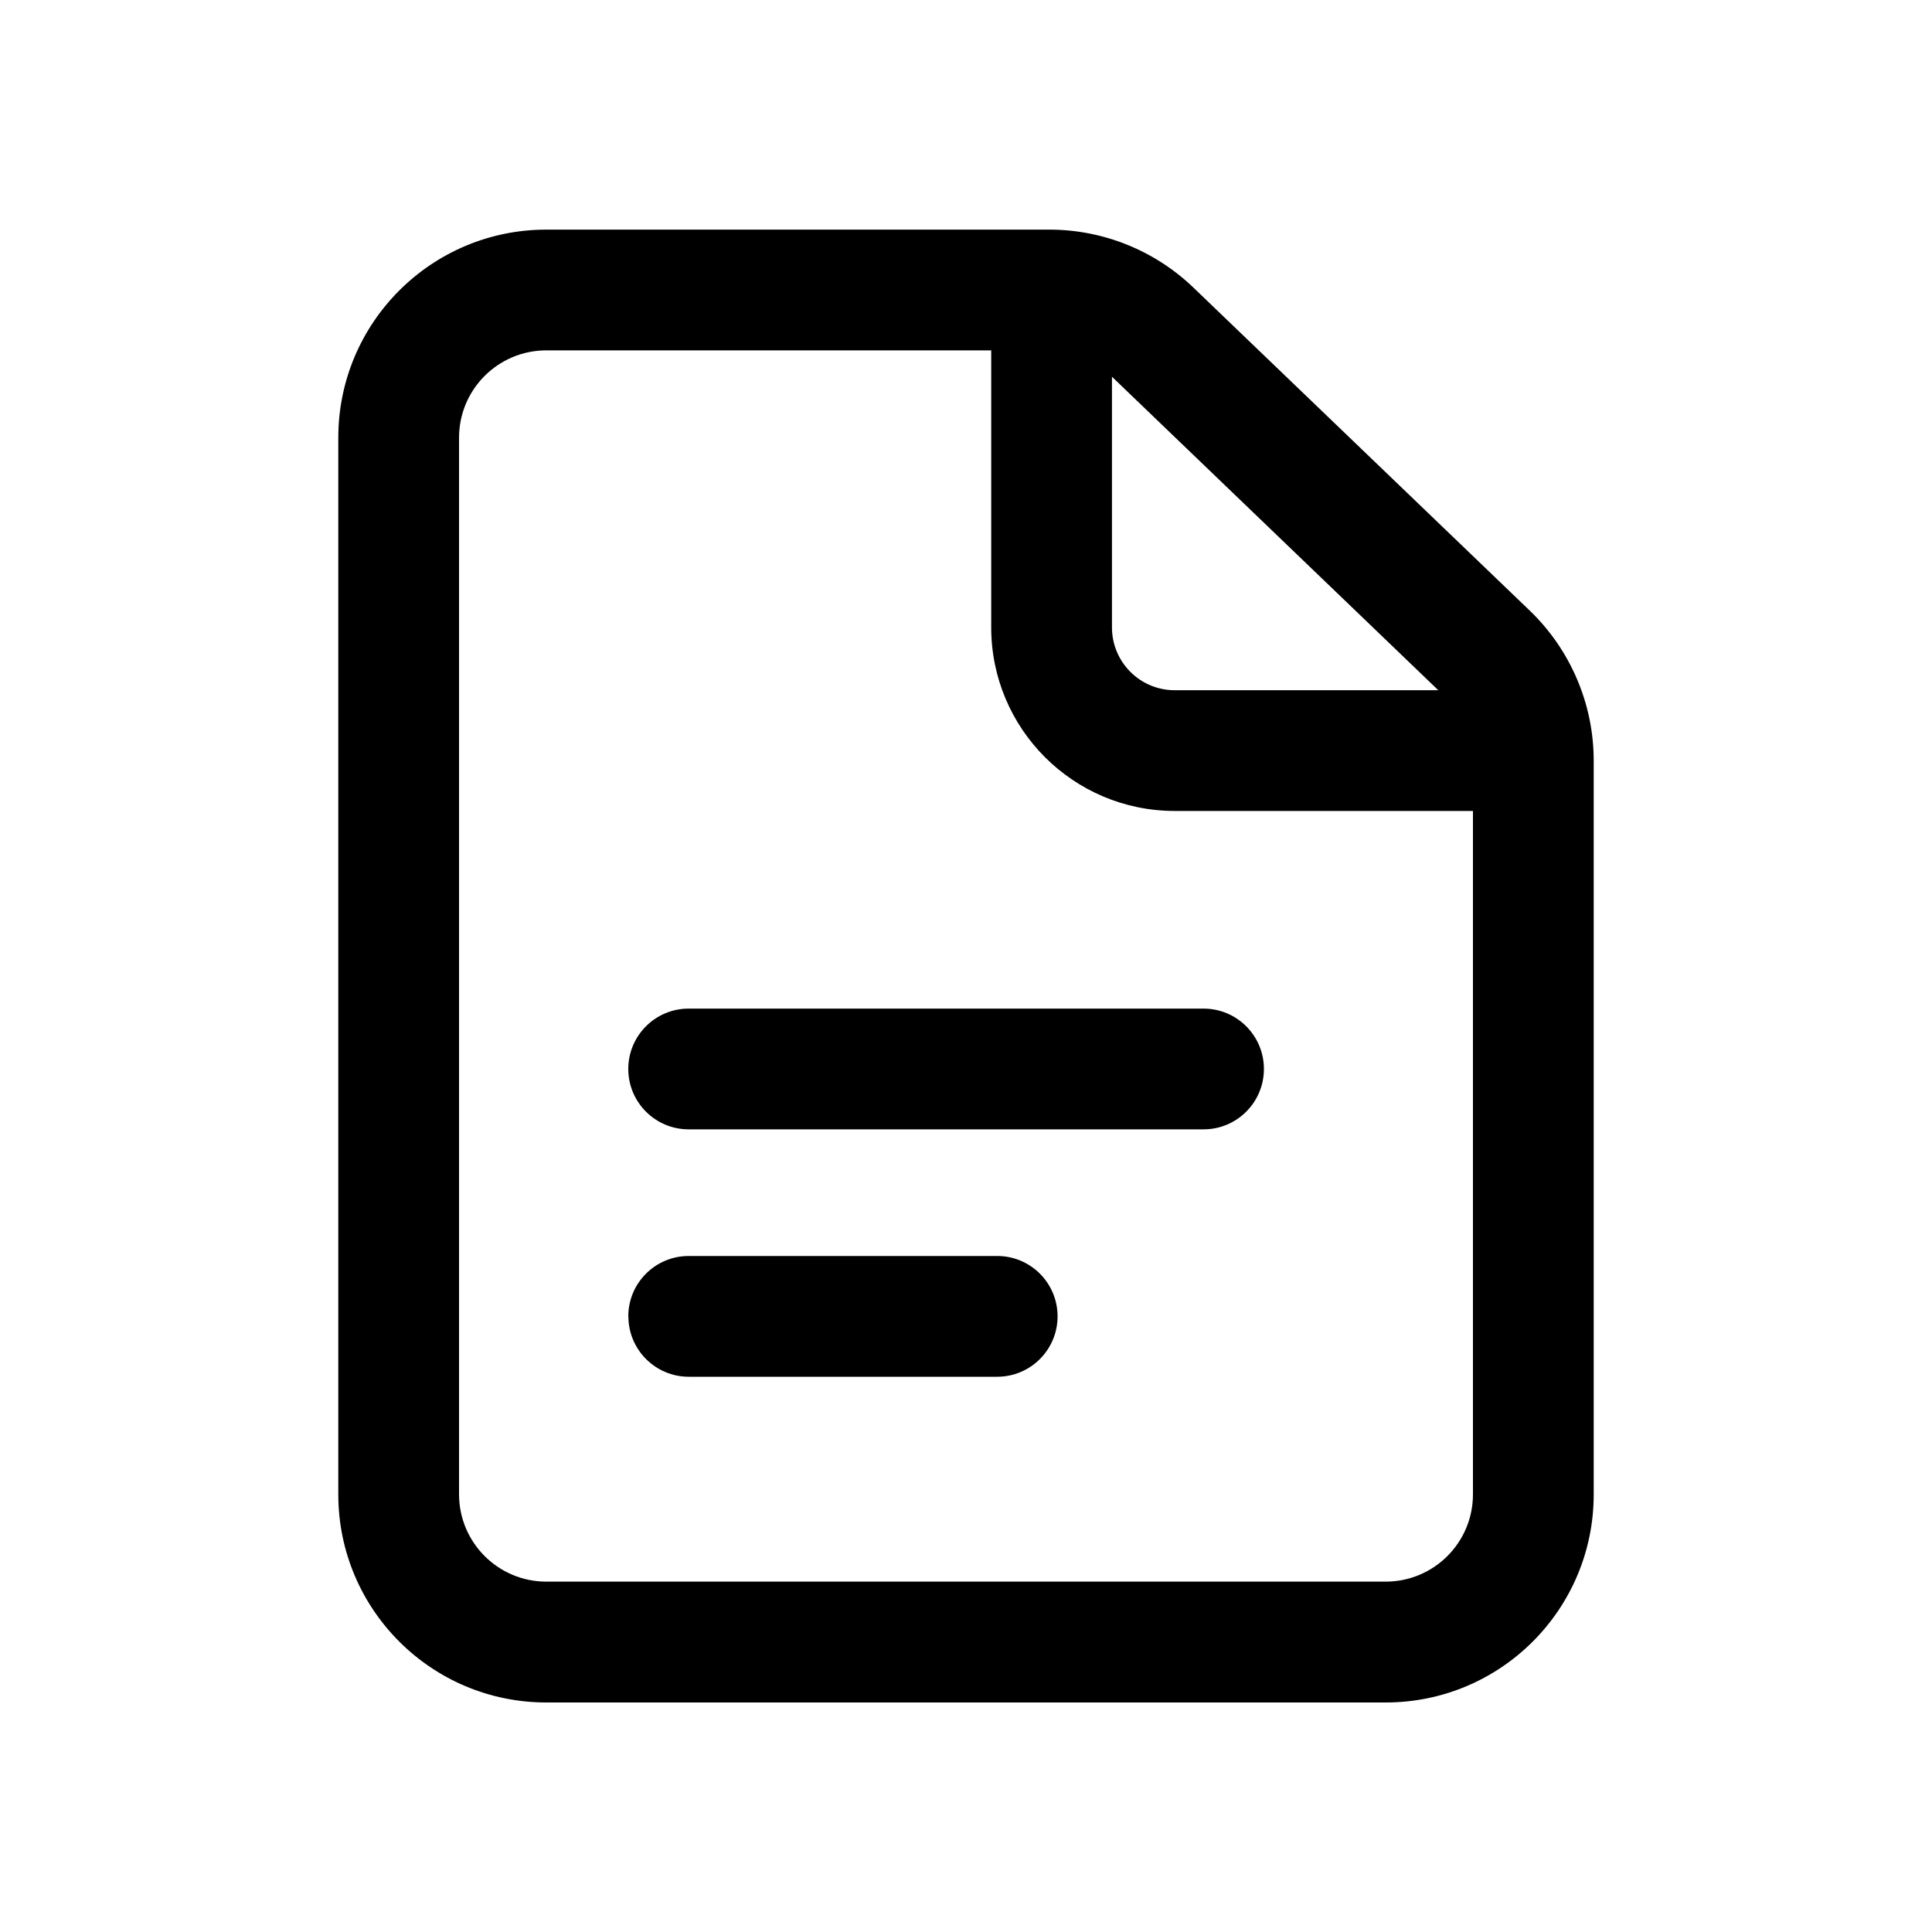
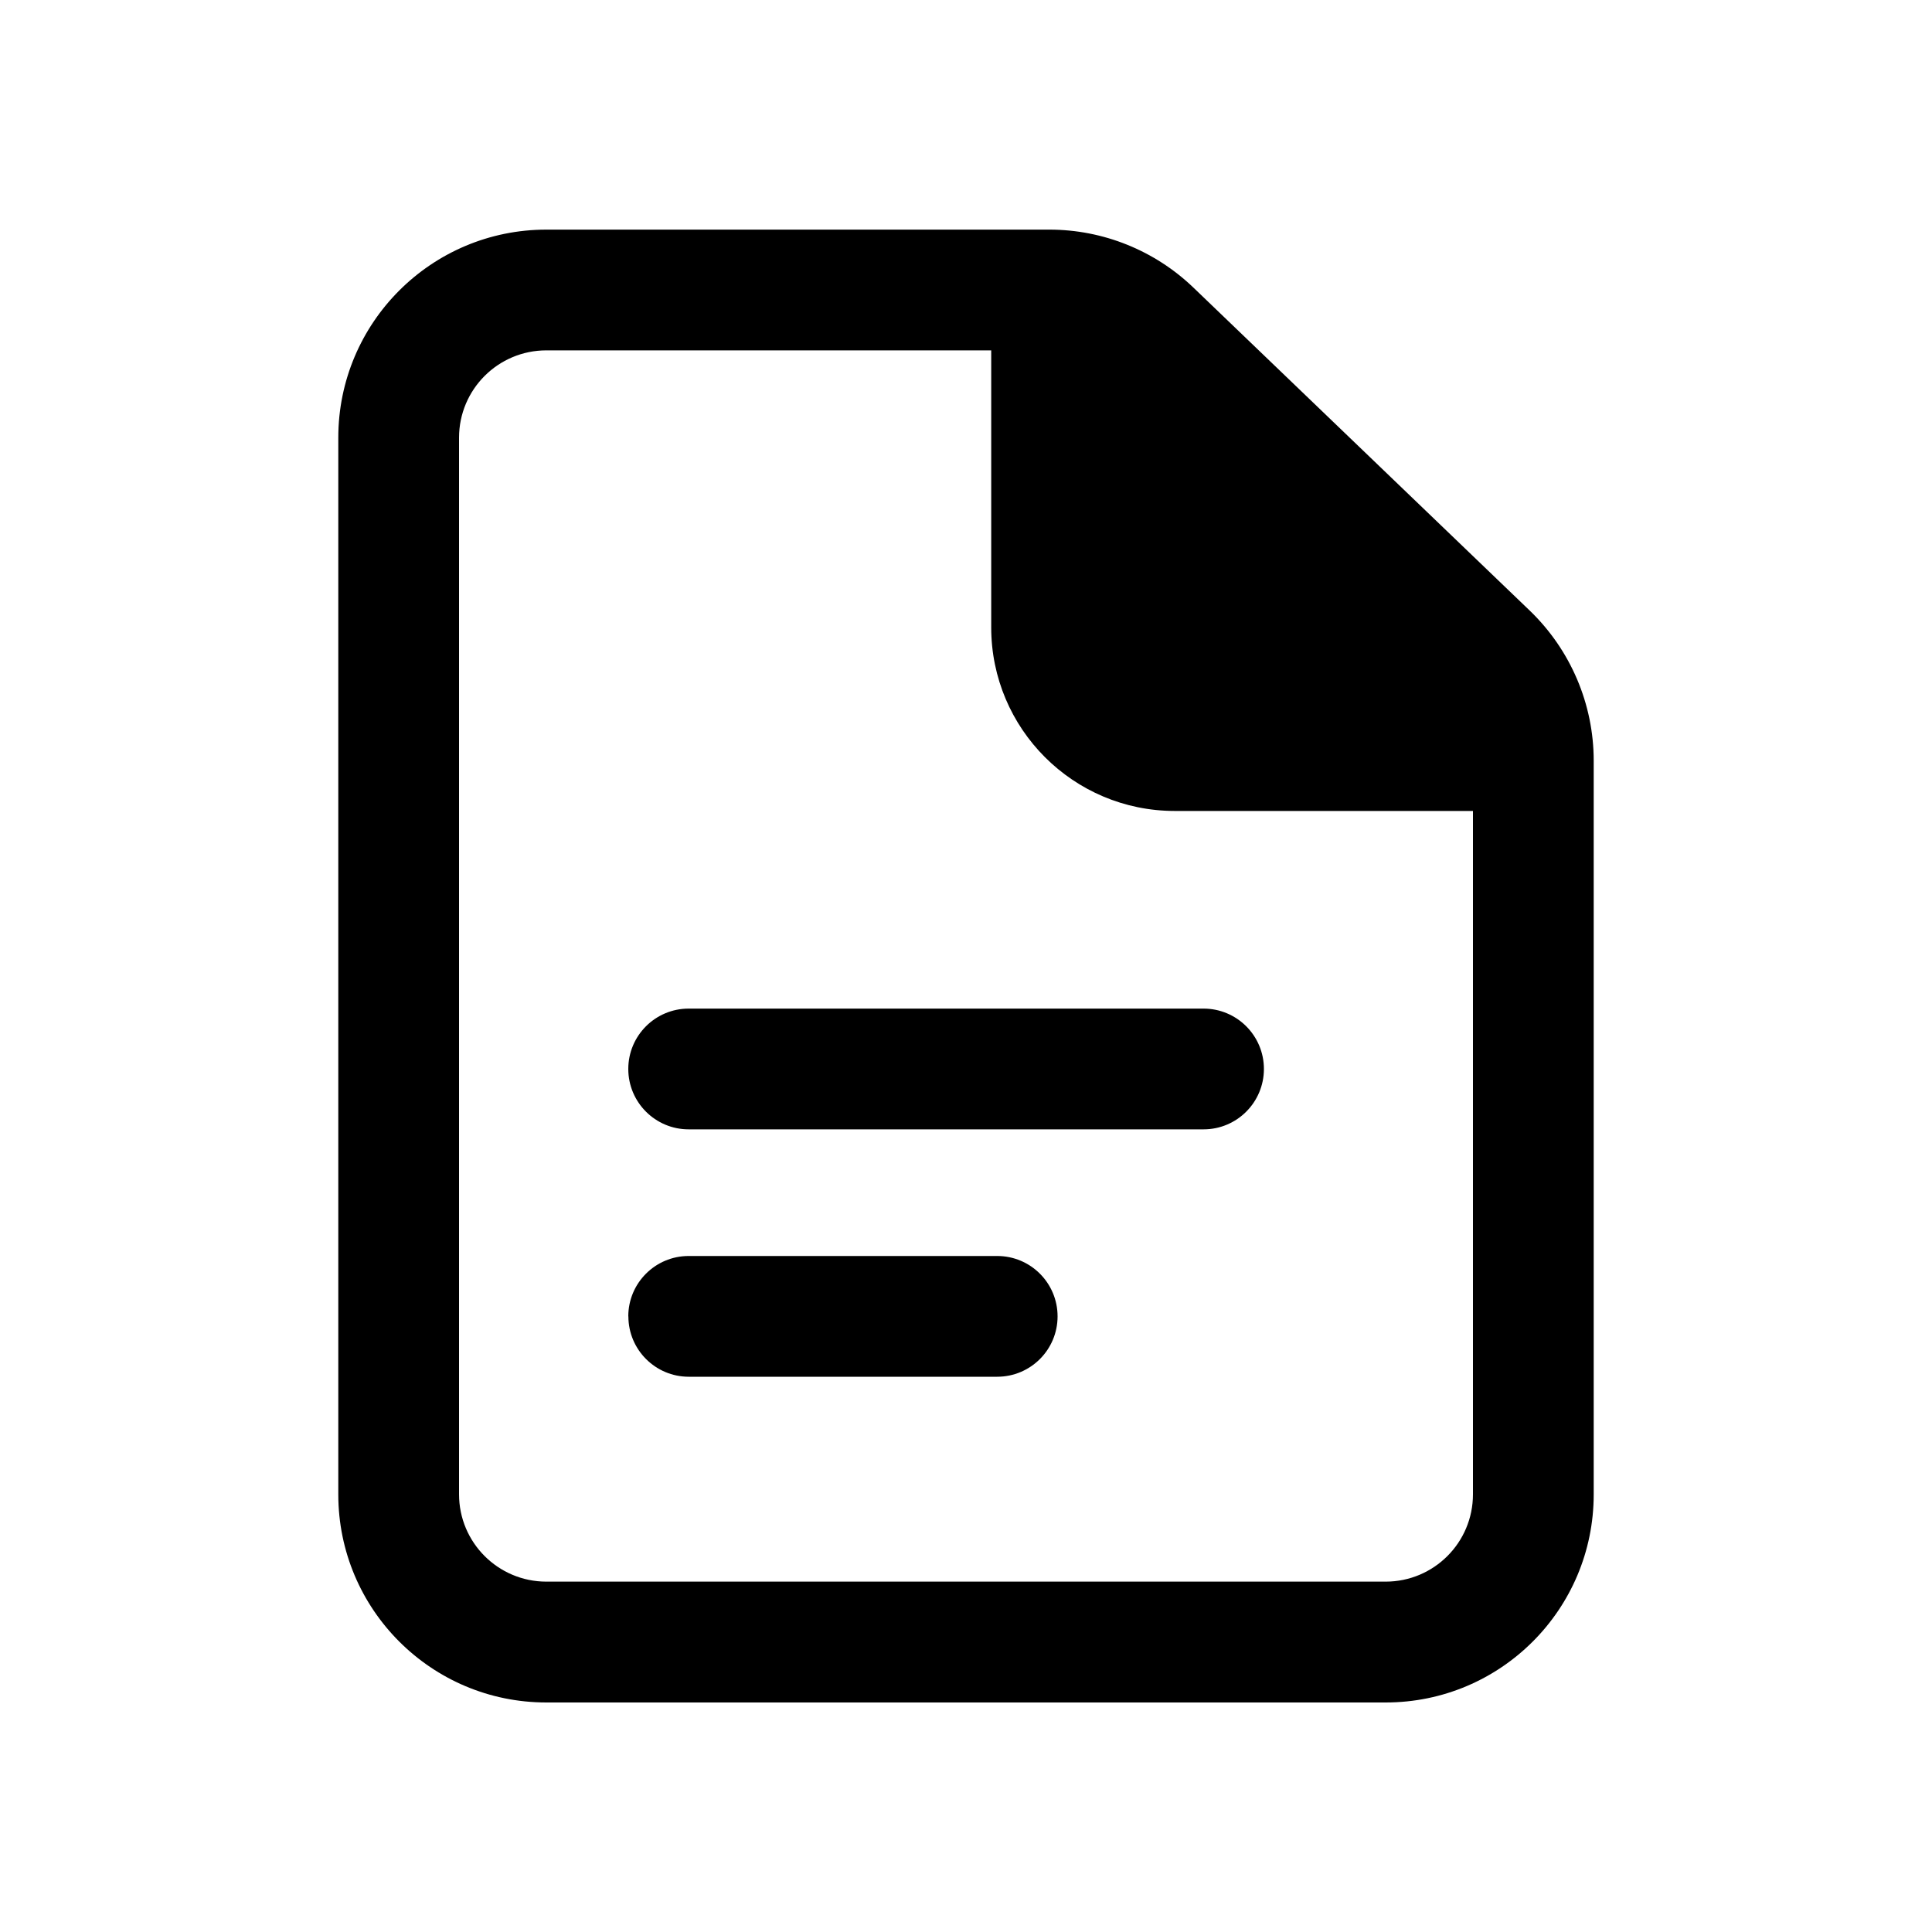
- <svg xmlns="http://www.w3.org/2000/svg" width="20" height="20" fill="currentColor" viewBox="0 0 20 20">
-   <path fill-rule="evenodd" d="M4.752 4.531c0-.5.405-.904.904-.904h4.605v2.868a1.9 1.9 0 0 0 1.899 1.9h3.088v7.074c0 .5-.405.904-.904.904H5.656a.904.904 0 0 1-.904-.904V4.531Zm10.136 2.613L11.511 3.9v2.595c0 .358.29.65.649.65h2.728ZM5.656 2.377c-1.19 0-2.154.964-2.154 2.154V15.47c0 1.19.964 2.154 2.154 2.154h8.688c1.19 0 2.154-.964 2.154-2.154V7.875c0-.587-.24-1.148-.662-1.554l-3.481-3.343a2.154 2.154 0 0 0-1.492-.601H5.656Zm.848 11.25c0-.345.28-.625.625-.625h3.194a.625.625 0 1 1 0 1.25H7.13a.625.625 0 0 1-.625-.625Zm.625-3.186a.625.625 0 1 0 0 1.25h5.33a.625.625 0 1 0 0-1.25h-5.33Z" clip-rule="evenodd" />
+ <svg xmlns="http://www.w3.org/2000/svg" viewBox="0 0 20 20">
+   <path fill-rule="nonzero" d="M4.752 4.531c0-.5.405-.904.904-.904h4.605v2.868a1.9 1.9 0 0 0 1.899 1.9h3.088v7.074c0 .5-.405.904-.904.904H5.656a.904.904 0 0 1-.904-.904V4.531Zm10.136 2.613L11.511 3.9v2.595c0 .358.29.65.649.65h2.728ZM5.656 2.377c-1.19 0-2.154.964-2.154 2.154V15.47c0 1.19.964 2.154 2.154 2.154h8.688c1.19 0 2.154-.964 2.154-2.154V7.875c0-.587-.24-1.148-.662-1.554l-3.481-3.343a2.154 2.154 0 0 0-1.492-.601H5.656Zm.848 11.25c0-.345.28-.625.625-.625h3.194a.625.625 0 1 1 0 1.25H7.13a.625.625 0 0 1-.625-.625Zm.625-3.186a.625.625 0 1 0 0 1.25h5.33a.625.625 0 1 0 0-1.25h-5.33Z" />
</svg>
